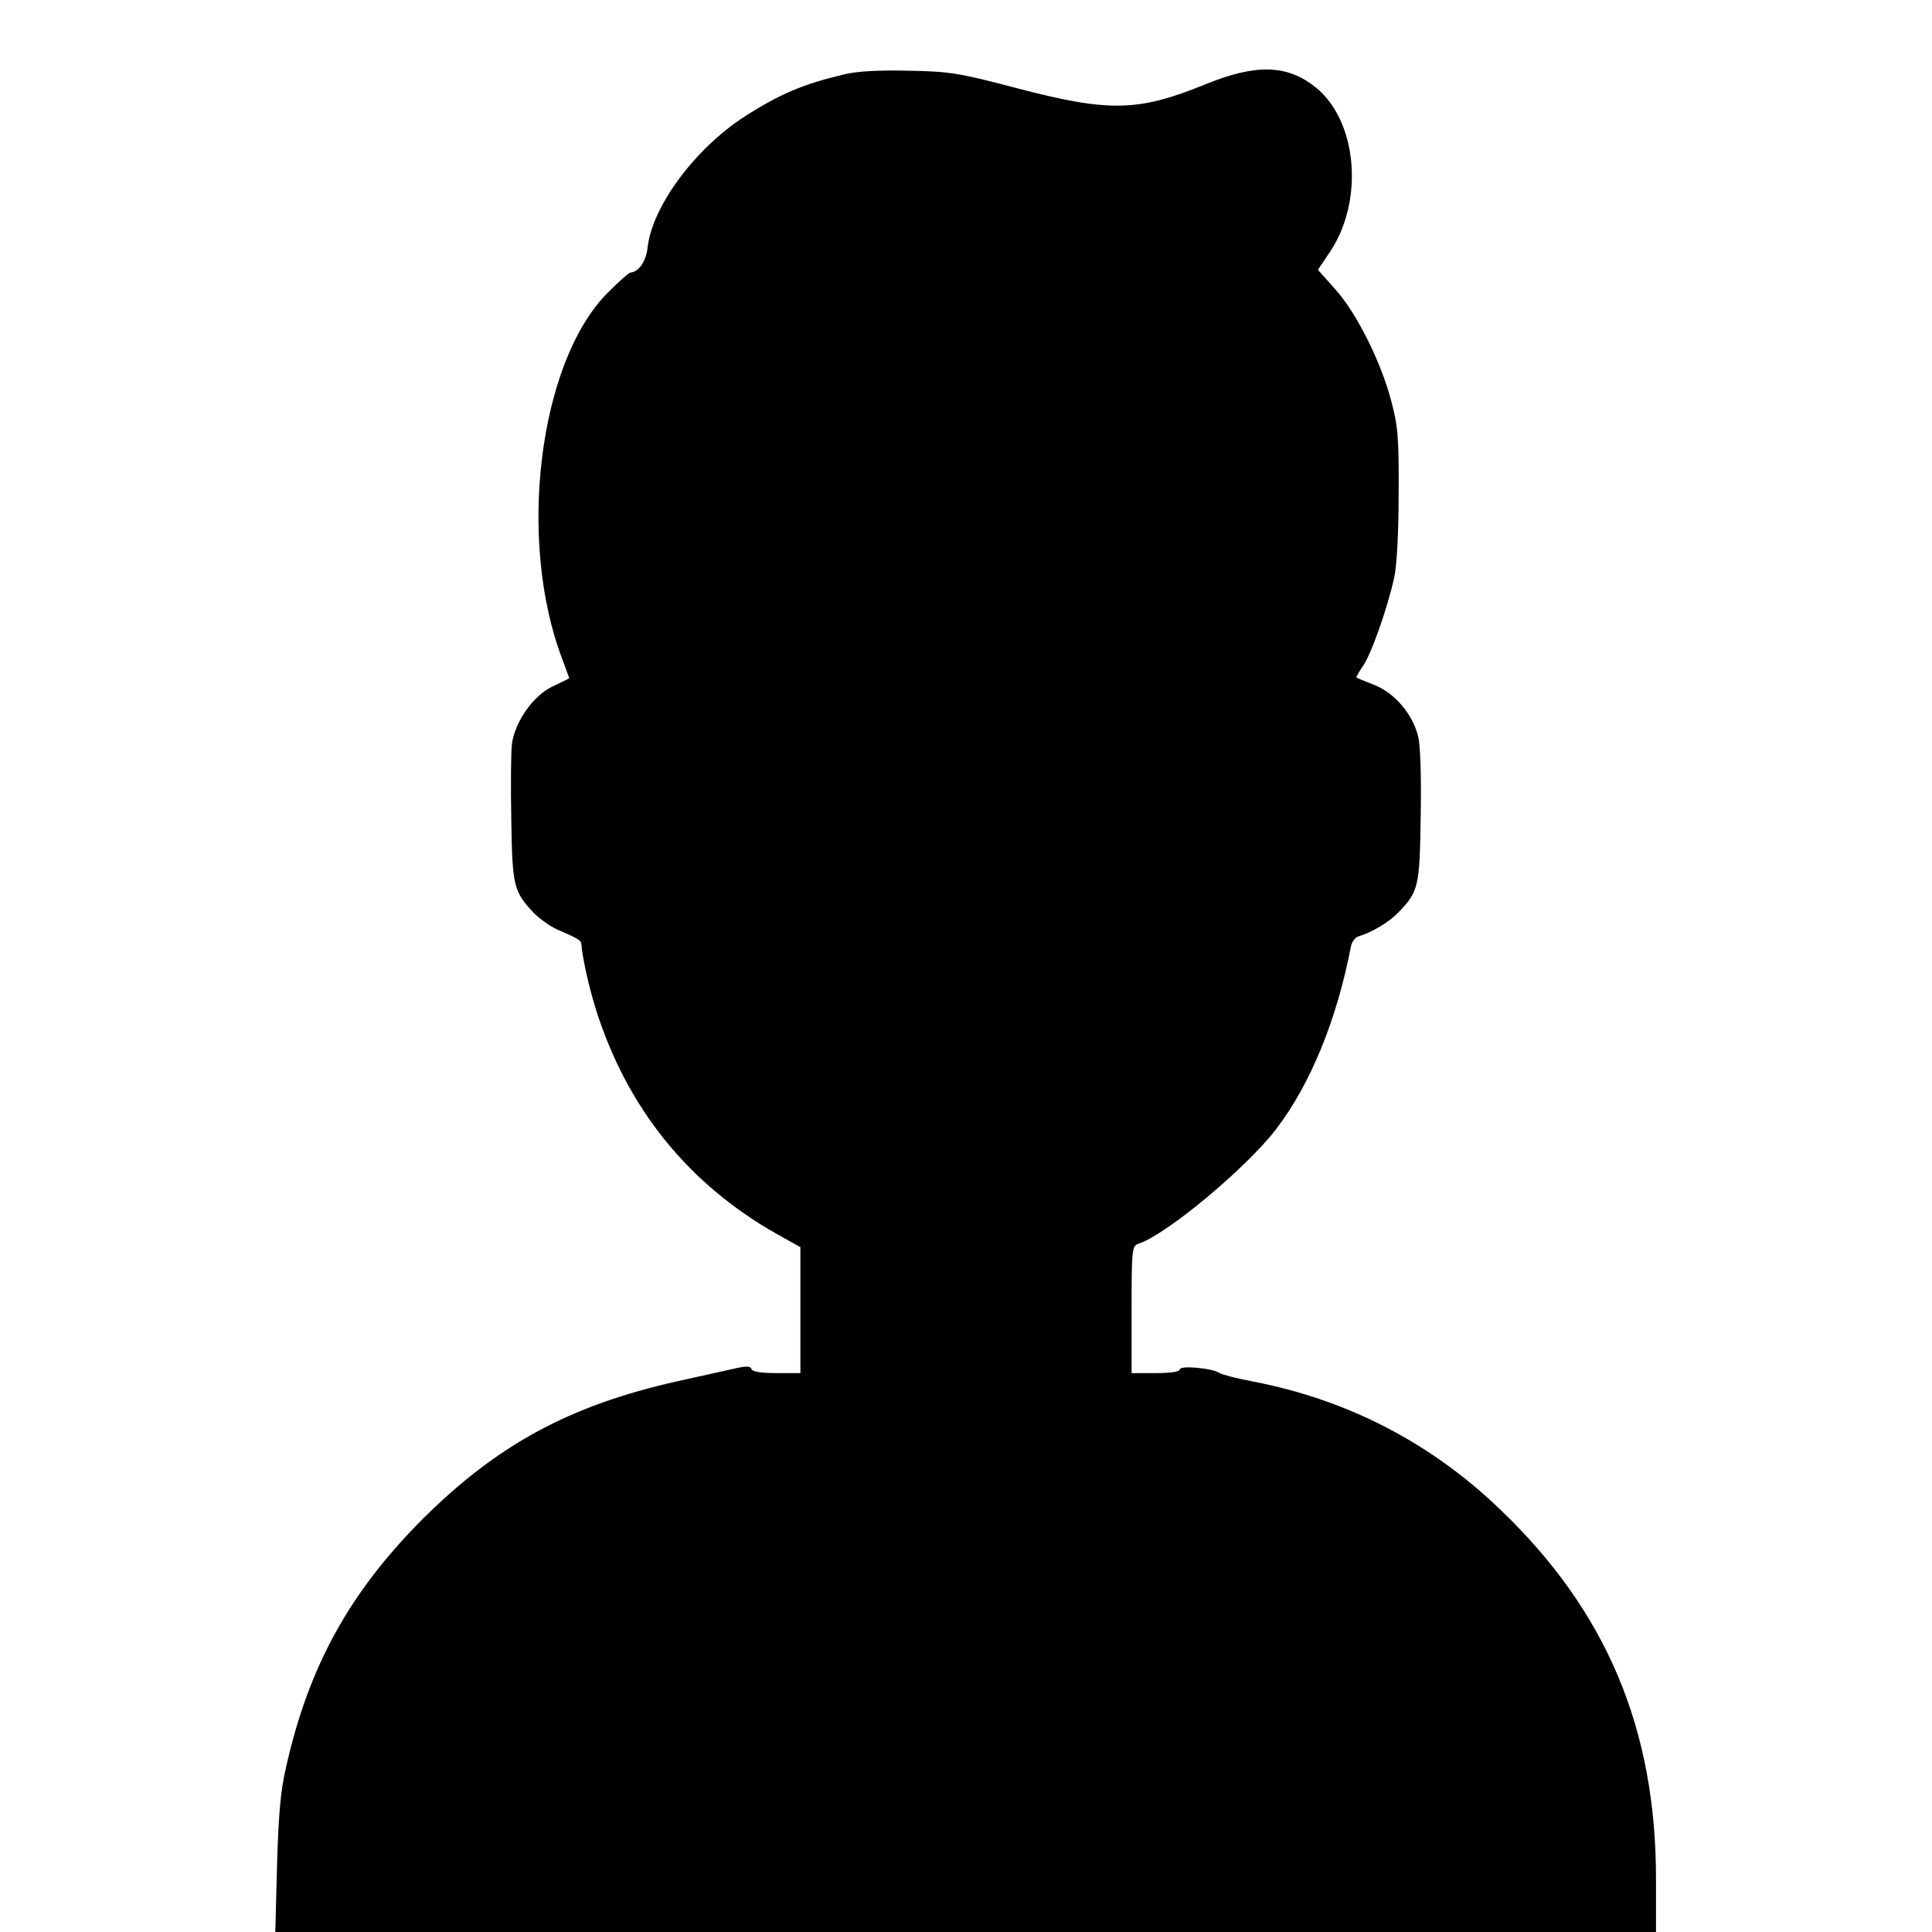
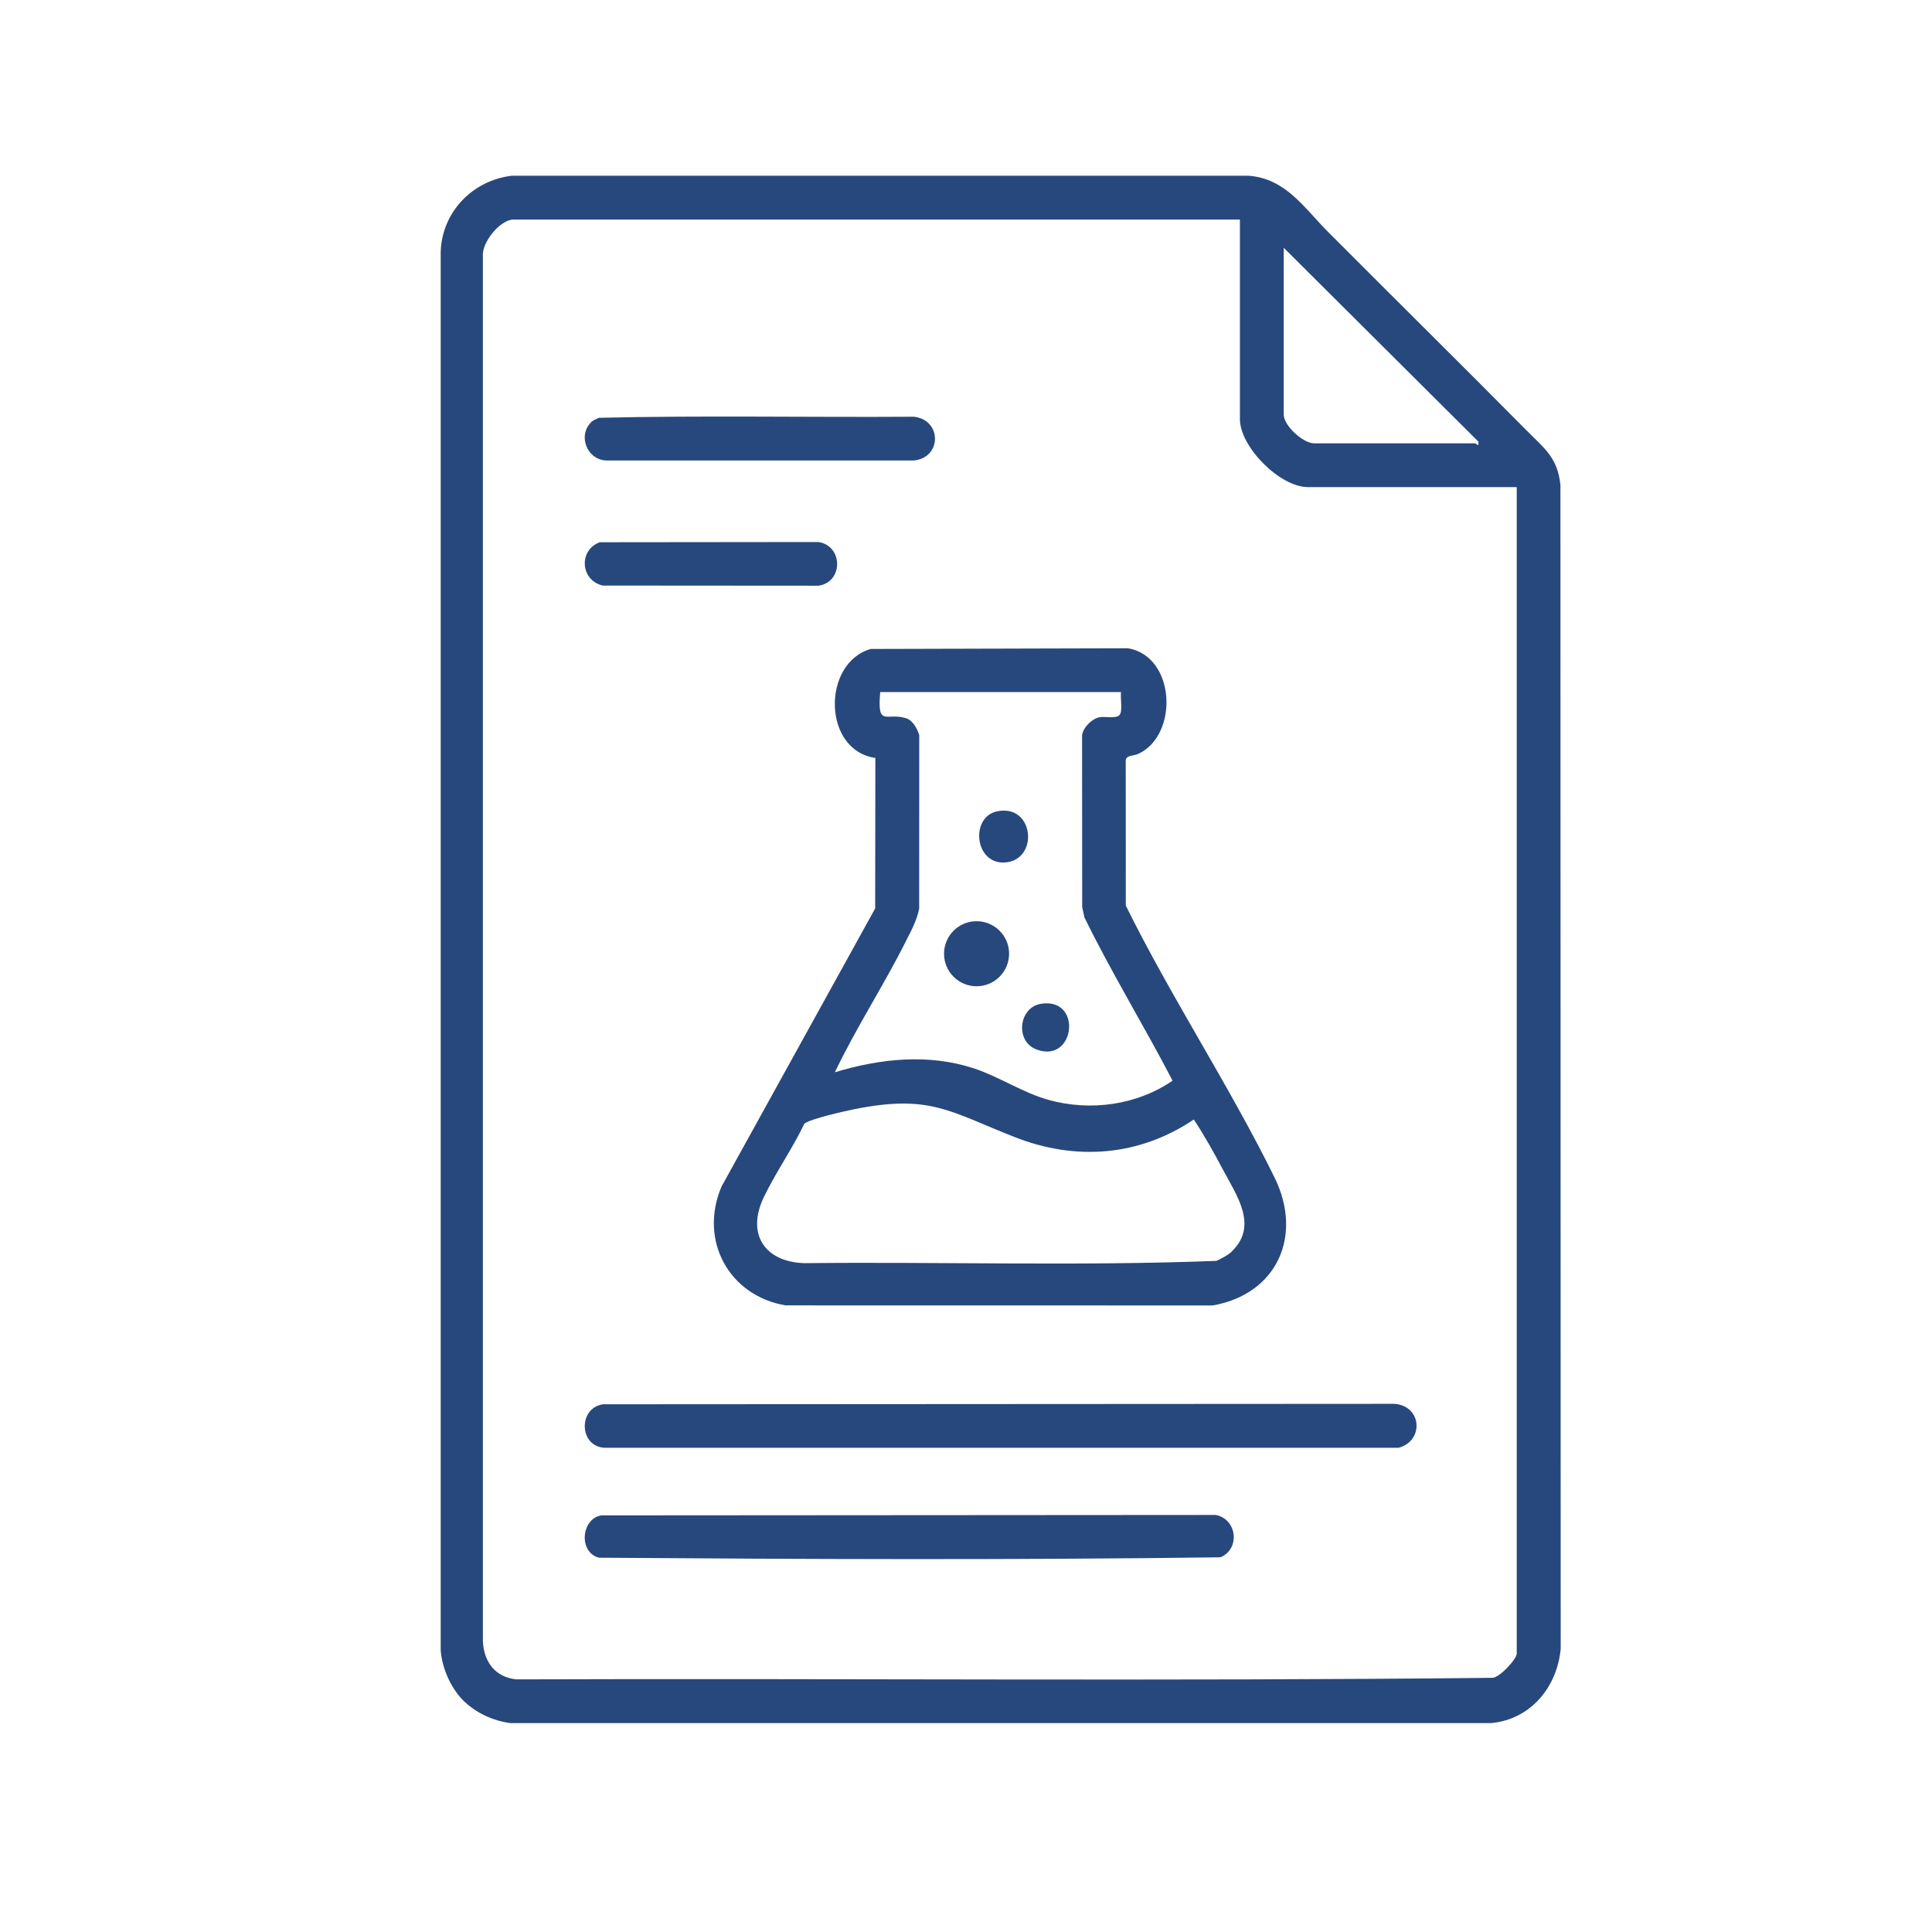
- <svg xmlns="http://www.w3.org/2000/svg" version="1.0" width="560pt" height="560pt" viewBox="0 0 560 560" preserveAspectRatio="xMidYMid meet">
-   <g transform="translate(0,560) scale(0.1,-0.1)" fill="#000000" stroke="none">
-     <path d="M2445 5384 c-117 -28 -184 -56 -287 -122 -144 -93 -268 -261 -281 -380 -4 -39 -26 -71 -50 -72 -4 0 -34 -27 -67 -60 -198 -201 -262 -716 -130 -1061 11 -30 20 -54 20 -55 0 0 -21 -11 -47 -23 -56 -26 -109 -100 -119 -166 -3 -23 -4 -122 -2 -221 3 -195 7 -208 66 -271 17 -17 48 -39 69 -48 58 -25 68 -31 68 -41 3 -38 21 -122 42 -189 90 -286 268 -507 525 -652 l68 -38 0 -182 0 -183 -69 0 c-44 0 -71 4 -73 12 -3 9 -16 9 -54 0 -27 -6 -100 -22 -162 -36 -312 -70 -521 -184 -738 -400 -212 -213 -330 -428 -395 -719 -16 -68 -22 -142 -26 -284 l-5 -193 2001 0 2001 0 0 154 c0 436 -144 777 -453 1072 -200 192 -440 316 -712 369 -49 9 -94 21 -100 25 -17 14 -115 23 -115 11 0 -7 -27 -11 -70 -11 l-70 0 0 184 c0 175 1 185 20 191 79 25 311 218 398 331 100 130 177 318 218 532 3 13 12 25 22 28 40 12 88 41 115 69 59 61 62 74 65 281 2 119 -1 207 -8 232 -17 64 -68 123 -125 146 -28 11 -52 21 -53 22 -2 1 6 15 17 31 24 32 72 168 92 258 8 37 13 131 13 245 1 161 -2 196 -22 270 -30 113 -100 253 -162 322 l-50 56 35 52 c100 149 79 382 -43 478 -82 65 -172 67 -317 8 -197 -80 -279 -82 -550 -11 -163 43 -192 48 -310 50 -87 2 -150 -1 -190 -11z" />
-   </g>
+ <svg xmlns="http://www.w3.org/2000/svg" id="Layer_1" viewBox="0 0 512 512">
+   <defs>
+     <style>.cls-1{fill:#27487c;}</style>
+   </defs>
+   <path class="cls-1" d="M123.19,451.06c-3.58-3.35-6.02-8.78-6.4-13.69V66.67c.36-10.53,8.48-18.88,18.86-20.1h195.25c9.88.78,14.63,8.44,20.91,14.74,17.58,17.66,35.32,35.15,52.85,52.86,4.56,4.61,8.11,7.07,8.87,14.34l.07,308.44c-.93,10.16-7.98,18.72-18.44,19.69H135.23c-4.45-.61-8.77-2.54-12.04-5.59ZM328.6,58.19h-192.53c-3.54,0-8.45,6.1-8.1,9.73v366.97c.22,5.45,3.25,9.64,8.91,10.16,86.21-.3,172.54.52,258.67-.41,1.93-.13,6.4-4.95,6.4-6.45V129.09h-55.33c-7.44,0-18.03-10.65-18.03-18.04v-52.86ZM340.2,65.66v44.16c0,3.03,5.16,7.67,8.08,7.67h42.69c.12,0,.46.52.82.42l.02-.85-51.61-51.4Z" />
+   <path class="cls-1" d="M159.8,372.15l209.64-.12c7.34.41,8.07,9.75,1.24,11.64h-210.59c-6.66-.47-6.89-10.53-.3-11.52Z" />
+   <path class="cls-1" d="M159.38,401.59l162.8-.11c5.59,1.03,6.62,8.97,1.25,11.22-54.79.73-109.88.51-164.7.11-5.46-1.41-4.76-10.32.64-11.23Z" />
+   <path class="cls-1" d="M156.73,111.82c.51-.5,1.36-.79,2.01-1.1,27.76-.65,55.64-.09,83.44-.28,7.45.8,7.48,10.85,0,11.6h-81.23c-5.3.03-8.01-6.53-4.22-10.22Z" />
+   <path class="cls-1" d="M158.96,143.7l57.9-.06c6.56.93,6.72,10.62.05,11.58l-57.18-.04c-5.99-1.41-6.41-9.46-.76-11.49Z" />
+   <path class="cls-1" d="M231.98,200.86c-14.04-2.01-14.18-25.18-1.23-28.88l68.21-.18c12.65,2.19,13.44,23.06,2.69,27.99-1.21.55-3.1.3-3.32,1.65l.02,38.55c12.02,24.36,27.49,47.8,39.43,72.09,7.6,15.47.62,30.91-16.43,33.88l-113.16-.02c-15.07-2.57-23.02-17.26-16.98-31.49l40.72-73.7.05-39.88ZM297.1,183.41h-63.83c-.87,9.59,1.71,5.23,6.93,6.96,1.72.57,2.92,2.79,3.41,4.47l-.02,45.95c-.59,3.06-2.09,5.81-3.47,8.55-5.9,11.78-13.18,22.91-18.87,34.82,11.96-3.62,24.78-5,36.87-1.02,6.73,2.22,12.97,6.47,19.82,8.36,11.04,3.05,23.31,1.4,32.8-5.11-7.55-14.55-16.18-28.58-23.37-43.3l-.58-2.74-.03-45.53c.32-2.1,2.68-4.45,4.77-4.77,1.43-.22,4.34.48,5.19-.61s.13-4.53.37-6.05ZM326.38,331.69c7.2-6.83,1.3-14.93-2.27-21.69-2.38-4.5-4.97-9.13-7.73-13.32-14.52,9.75-31.26,11.03-47.45,4.67-17.17-6.73-22.38-11.39-42.29-7.45-2.39.47-12.18,2.65-13.49,3.92-3.13,6.57-7.66,13.01-10.76,19.51-4.63,9.71.26,17.11,10.79,17.42,36.38-.39,72.94.81,109.22-.61,1.33-.65,2.92-1.42,3.99-2.43Z" />
+   <circle class="cls-1" cx="258.8" cy="252.75" r="8.62" />
+   <path class="cls-1" d="M264.24,215.01c9.96-2.06,11.17,13.14,1.92,13.56-7.93.36-9.06-12.08-1.92-13.56Z" />
+   <path class="cls-1" d="M275.85,266.02c11.08-1.8,9.14,15.91-1.12,12.12-5.83-2.16-4.76-11.16,1.12-12.12Z" />
</svg>
